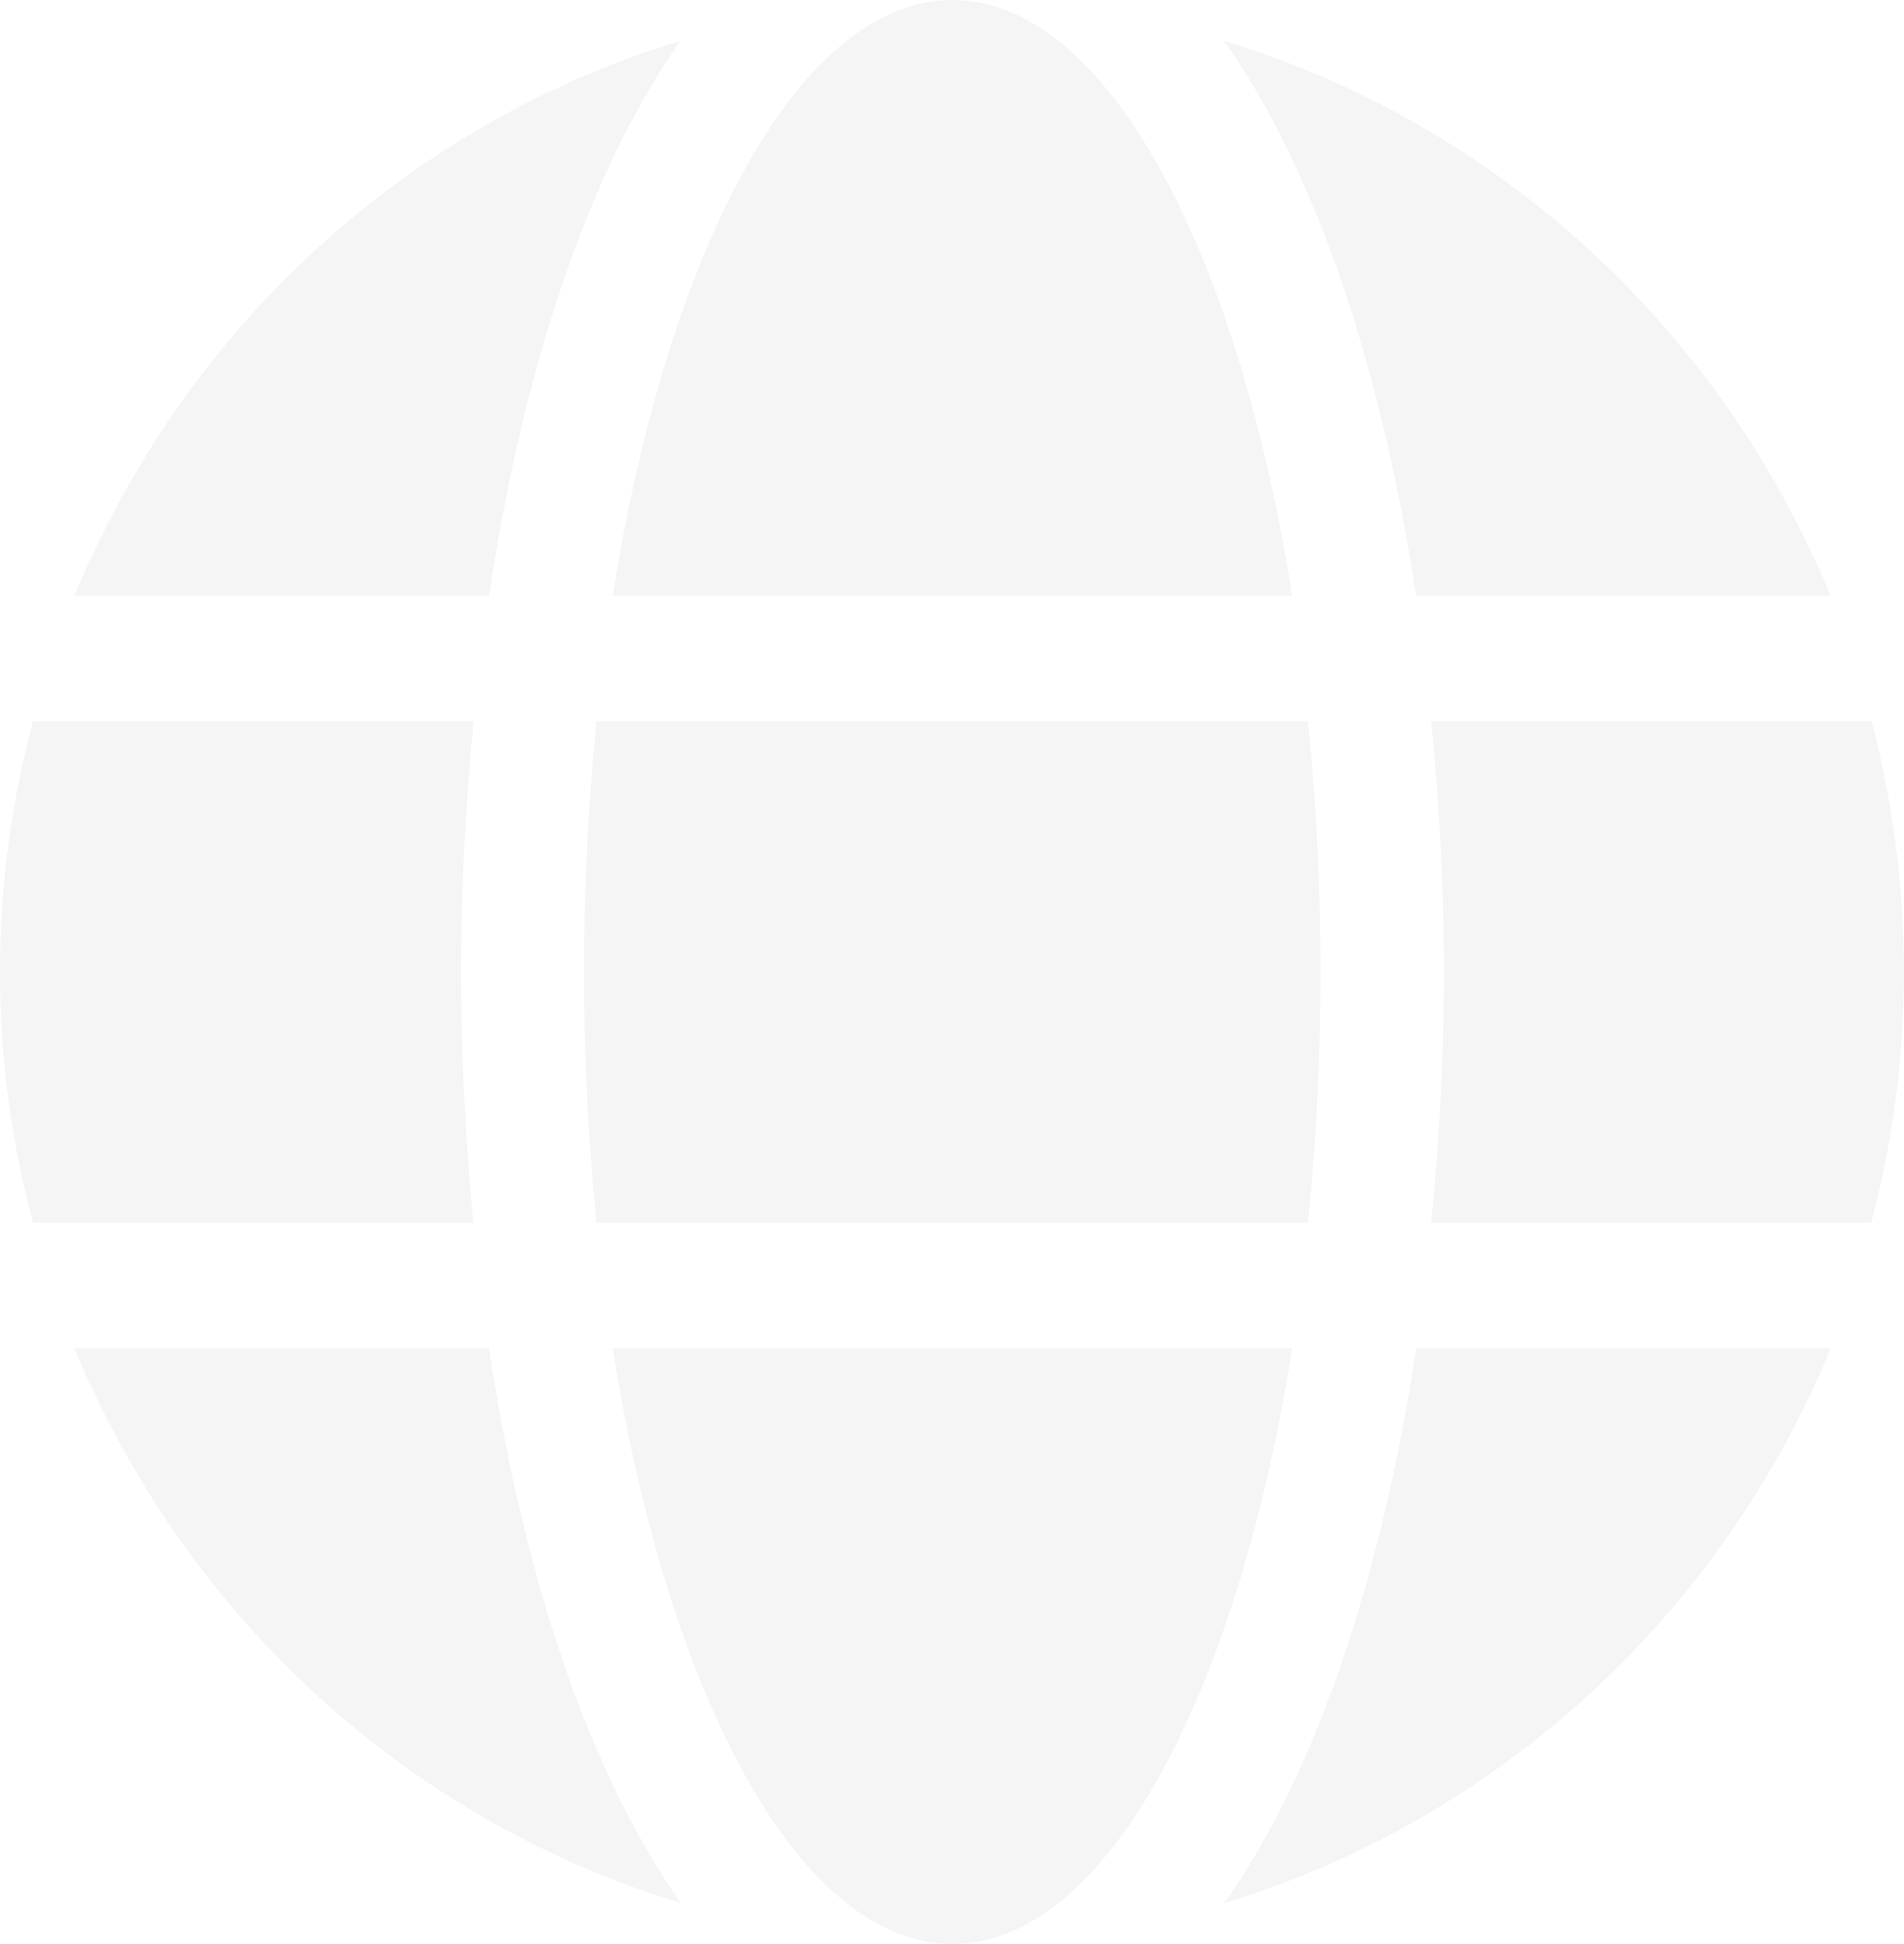
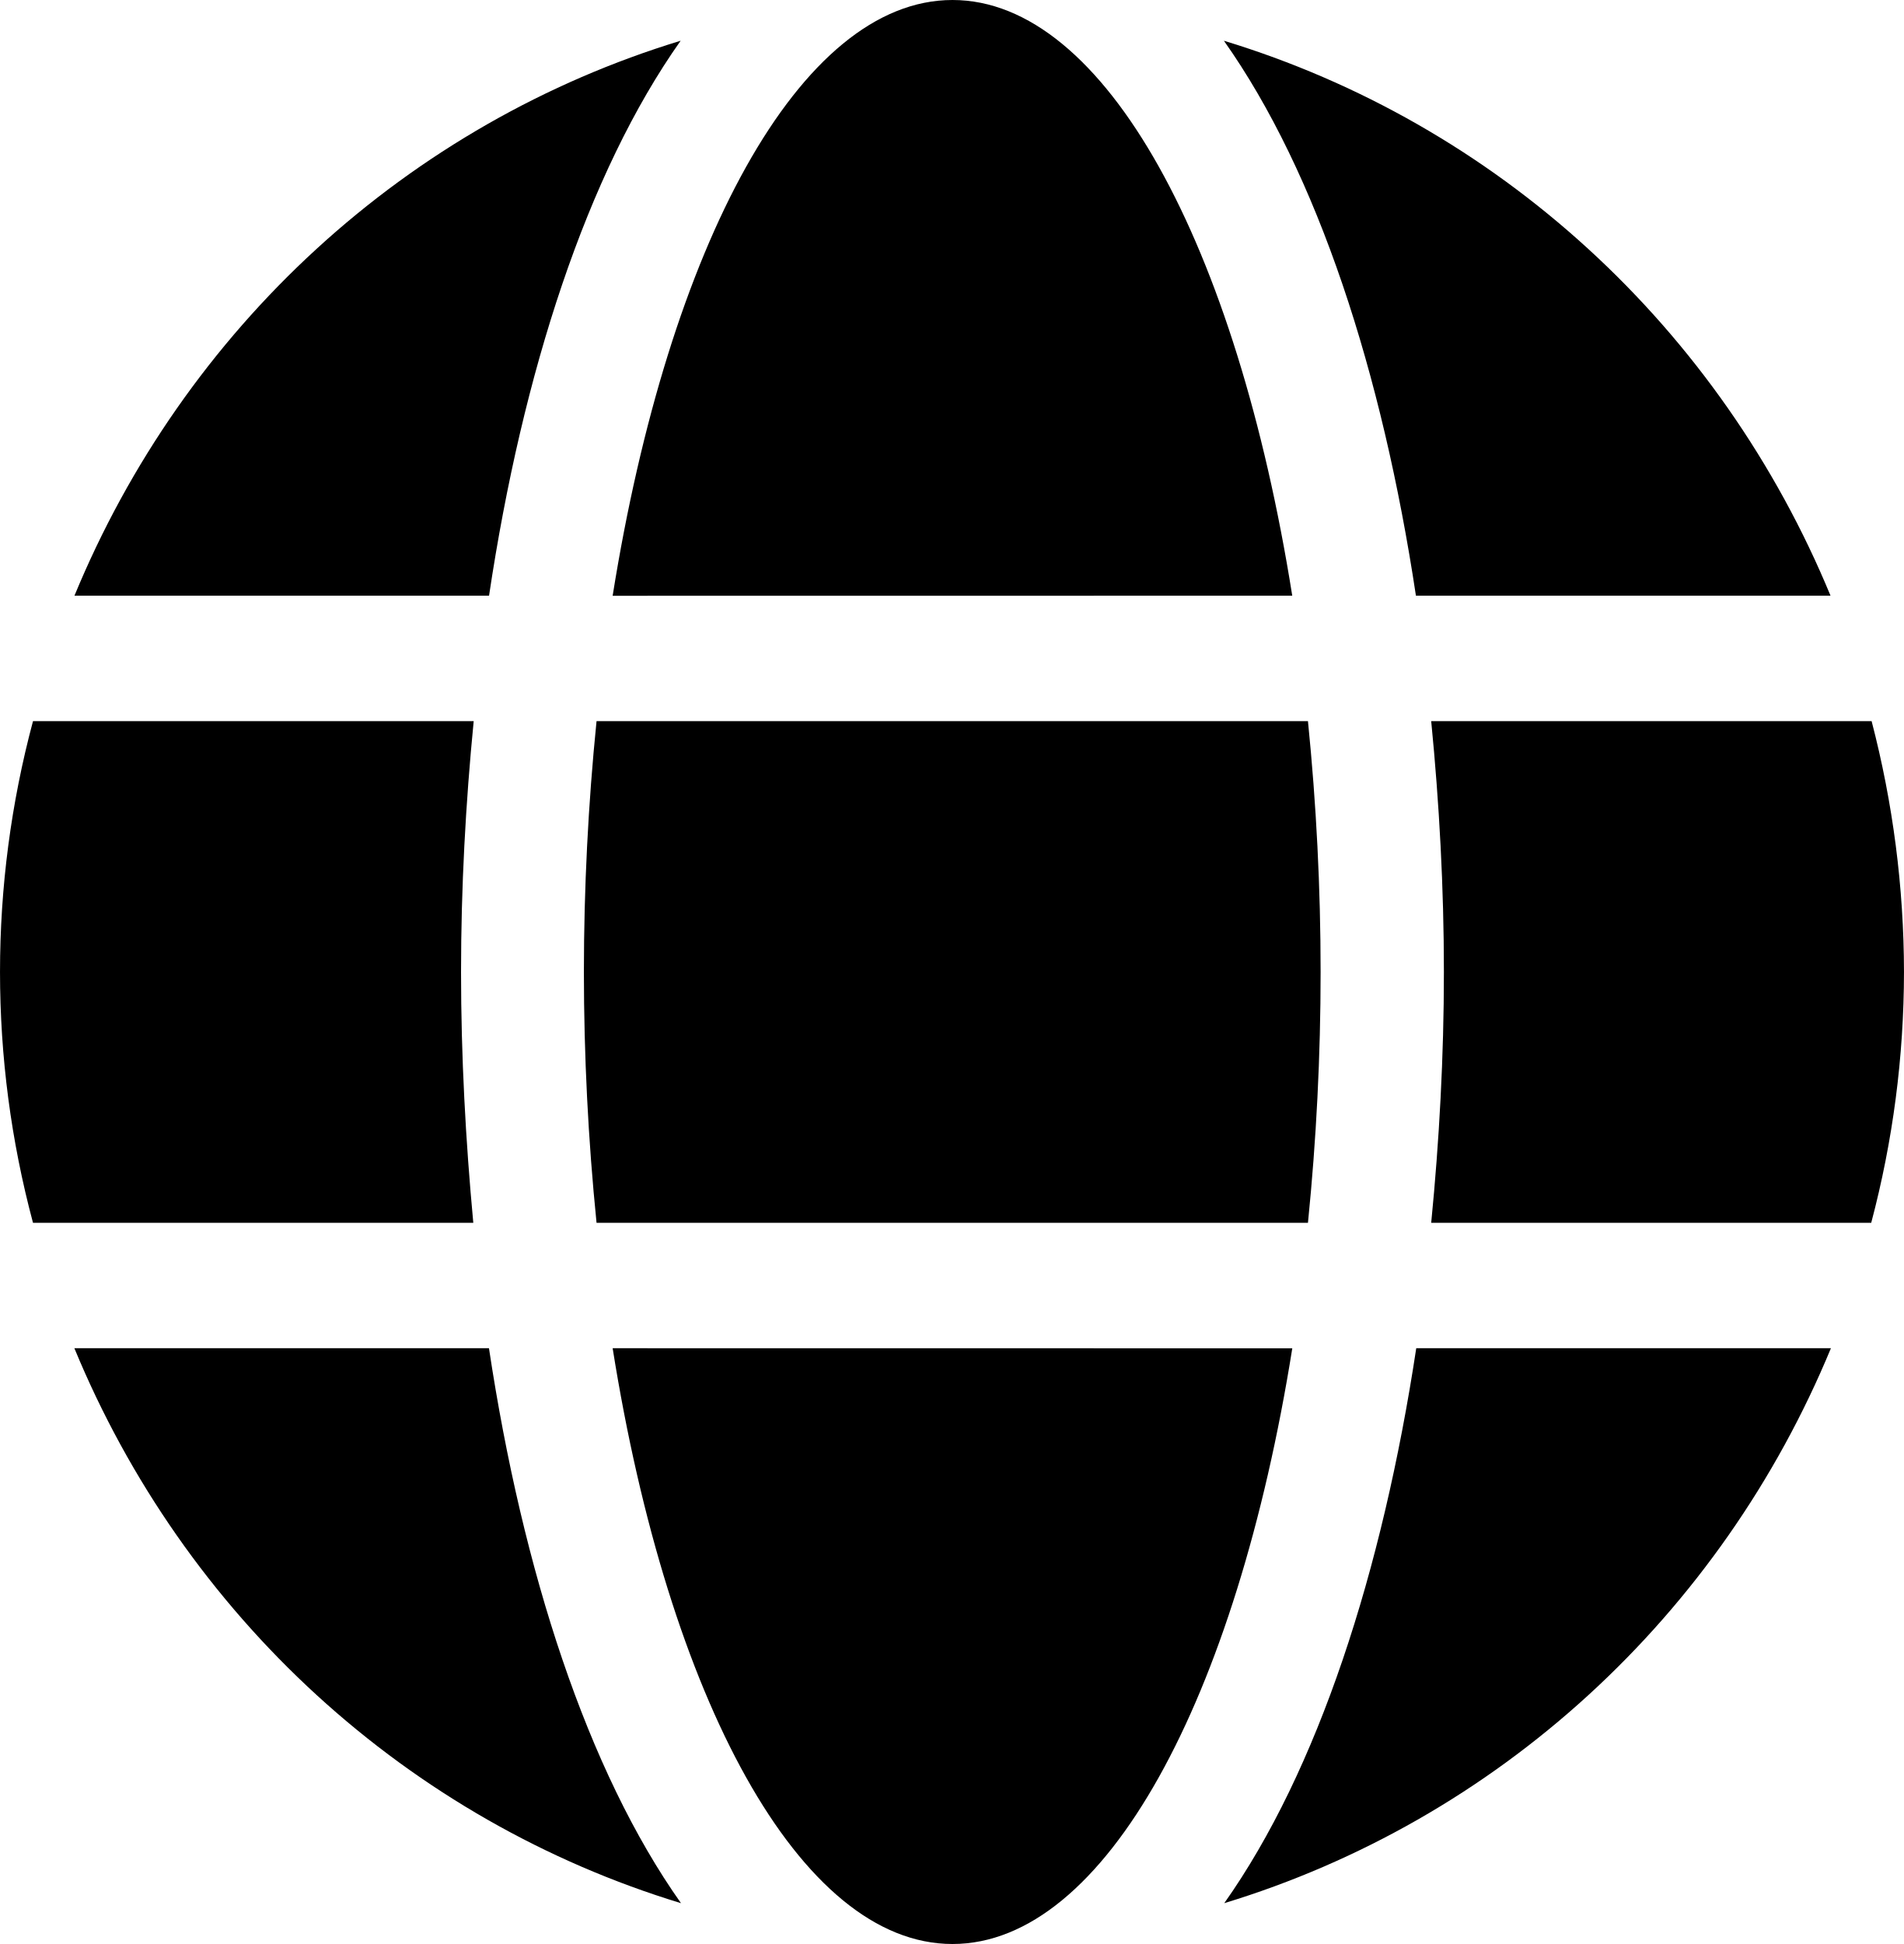
- <svg xmlns="http://www.w3.org/2000/svg" width="48" height="49" viewBox="0 0 48 49" fill="none">
-   <path d="M32.578 15.015C31.175 6.193 27.864 0 24.012 0C20.16 0 16.854 6.195 15.445 15.017L32.578 15.015ZM14.72 24.499C14.721 26.611 14.827 28.721 15.039 30.822H32.974C33.186 28.721 33.293 26.611 33.293 24.499C33.293 22.388 33.186 20.277 32.974 18.177H15.039C14.827 20.277 14.721 22.388 14.72 24.499V24.499ZM46.148 15.015C44.769 11.676 42.682 8.69 40.038 6.272C37.394 3.853 34.258 2.062 30.855 1.027C33.218 4.367 34.848 9.394 35.696 15.015H46.148ZM17.158 1.027C13.757 2.063 10.623 3.854 7.981 6.273C5.339 8.692 3.255 11.677 1.877 15.015H12.329C13.171 9.395 14.797 4.365 17.159 1.027H17.158ZM47.184 18.177H36.081C36.285 20.252 36.401 22.375 36.401 24.499C36.401 26.624 36.285 28.747 36.081 30.822H47.174C47.721 28.761 47.998 26.635 48 24.499C47.997 22.365 47.722 20.239 47.184 18.177V18.177ZM11.623 24.499C11.623 22.375 11.738 20.252 11.942 18.177H0.832C-0.277 22.316 -0.277 26.683 0.832 30.822H11.932C11.738 28.747 11.623 26.624 11.623 24.499ZM15.445 33.983C16.849 42.805 20.159 49 24.012 49C27.865 49 31.171 42.805 32.579 33.985L15.445 33.983ZM30.864 47.971C34.266 46.935 37.401 45.143 40.045 42.725C42.69 40.307 44.777 37.321 46.158 33.983H35.704C34.852 39.603 33.226 44.633 30.864 47.971ZM1.875 33.983C3.254 37.322 5.341 40.308 7.985 42.727C10.629 45.145 13.765 46.936 17.168 47.971C14.805 44.632 13.175 39.605 12.327 33.983H1.875V33.983Z" fill="#F5F5F5" />
+ <svg xmlns="http://www.w3.org/2000/svg" width="48" height="49" viewBox="0 0 48 49">
+   <path d="M32.578 15.015C31.175 6.193 27.864 0 24.012 0C20.16 0 16.854 6.195 15.445 15.017L32.578 15.015ZM14.72 24.499C14.721 26.611 14.827 28.721 15.039 30.822H32.974C33.186 28.721 33.293 26.611 33.293 24.499C33.293 22.388 33.186 20.277 32.974 18.177H15.039C14.827 20.277 14.721 22.388 14.72 24.499V24.499ZM46.148 15.015C44.769 11.676 42.682 8.69 40.038 6.272C37.394 3.853 34.258 2.062 30.855 1.027C33.218 4.367 34.848 9.394 35.696 15.015H46.148ZM17.158 1.027C13.757 2.063 10.623 3.854 7.981 6.273C5.339 8.692 3.255 11.677 1.877 15.015H12.329C13.171 9.395 14.797 4.365 17.159 1.027H17.158ZM47.184 18.177H36.081C36.285 20.252 36.401 22.375 36.401 24.499C36.401 26.624 36.285 28.747 36.081 30.822H47.174C47.721 28.761 47.998 26.635 48 24.499C47.997 22.365 47.722 20.239 47.184 18.177V18.177ZM11.623 24.499C11.623 22.375 11.738 20.252 11.942 18.177H0.832C-0.277 22.316 -0.277 26.683 0.832 30.822H11.932C11.738 28.747 11.623 26.624 11.623 24.499ZM15.445 33.983C16.849 42.805 20.159 49 24.012 49C27.865 49 31.171 42.805 32.579 33.985L15.445 33.983ZM30.864 47.971C34.266 46.935 37.401 45.143 40.045 42.725C42.69 40.307 44.777 37.321 46.158 33.983H35.704C34.852 39.603 33.226 44.633 30.864 47.971ZM1.875 33.983C3.254 37.322 5.341 40.308 7.985 42.727C10.629 45.145 13.765 46.936 17.168 47.971C14.805 44.632 13.175 39.605 12.327 33.983H1.875V33.983Z" />
</svg>
